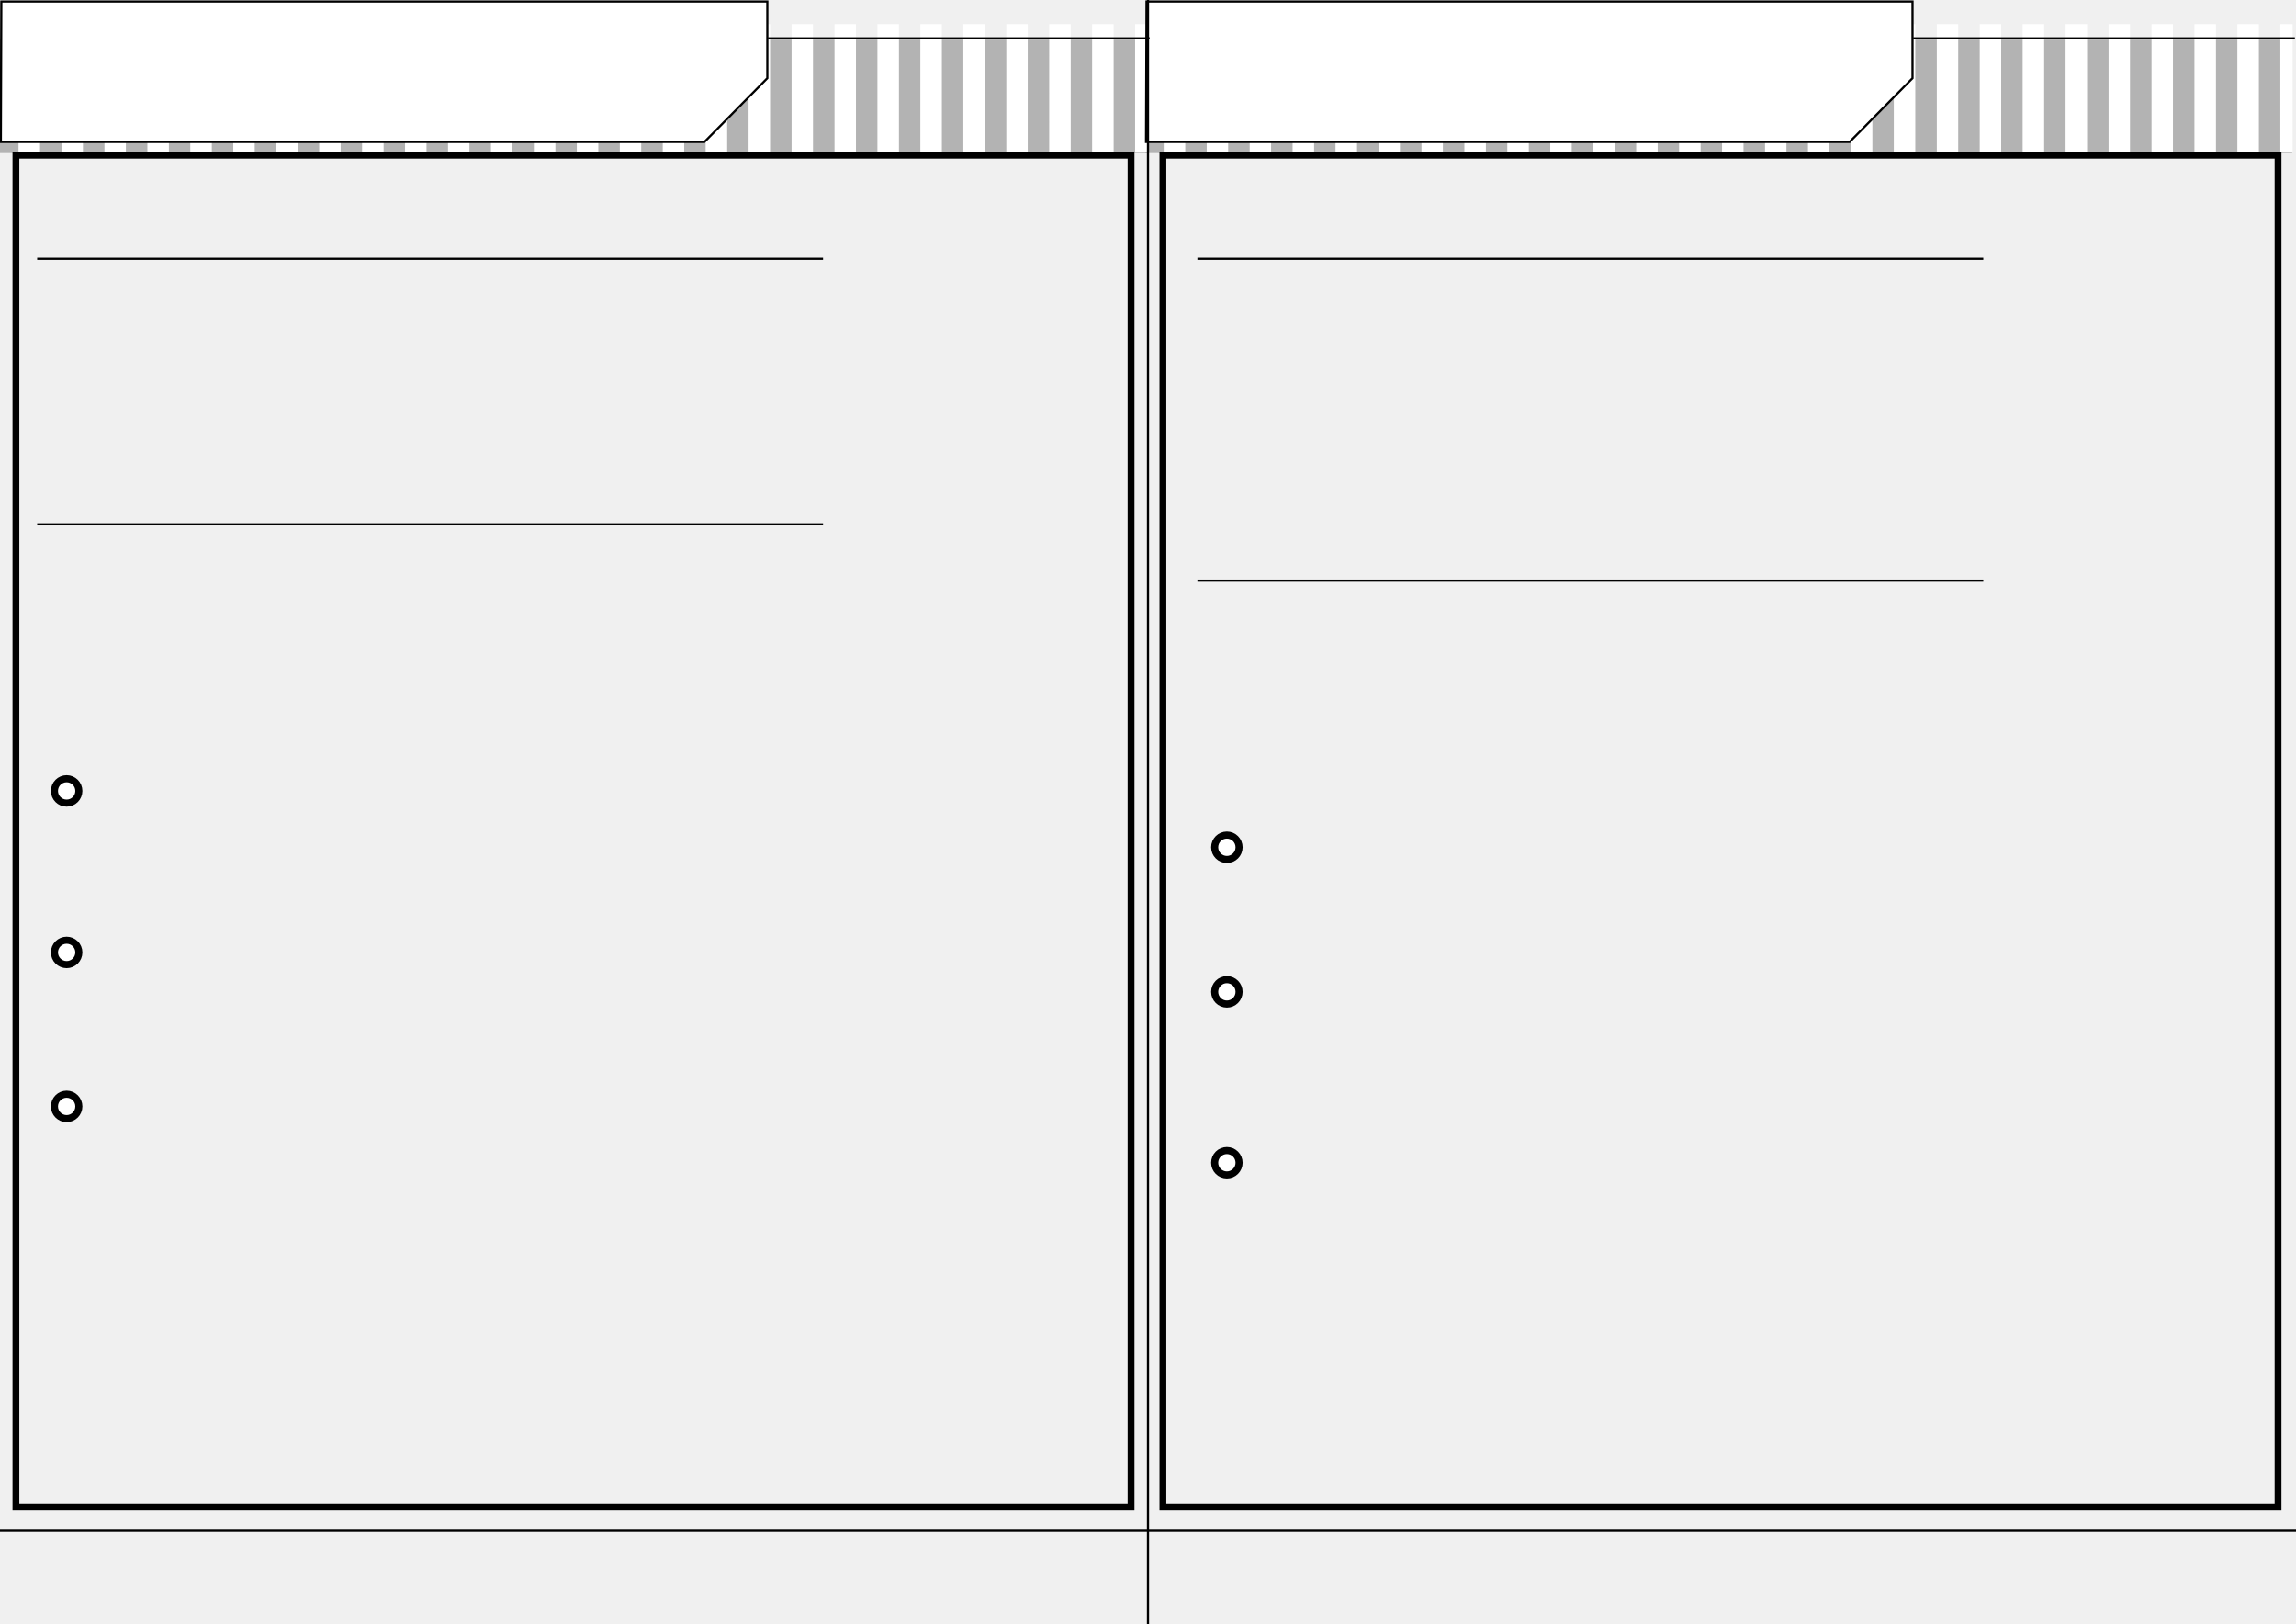
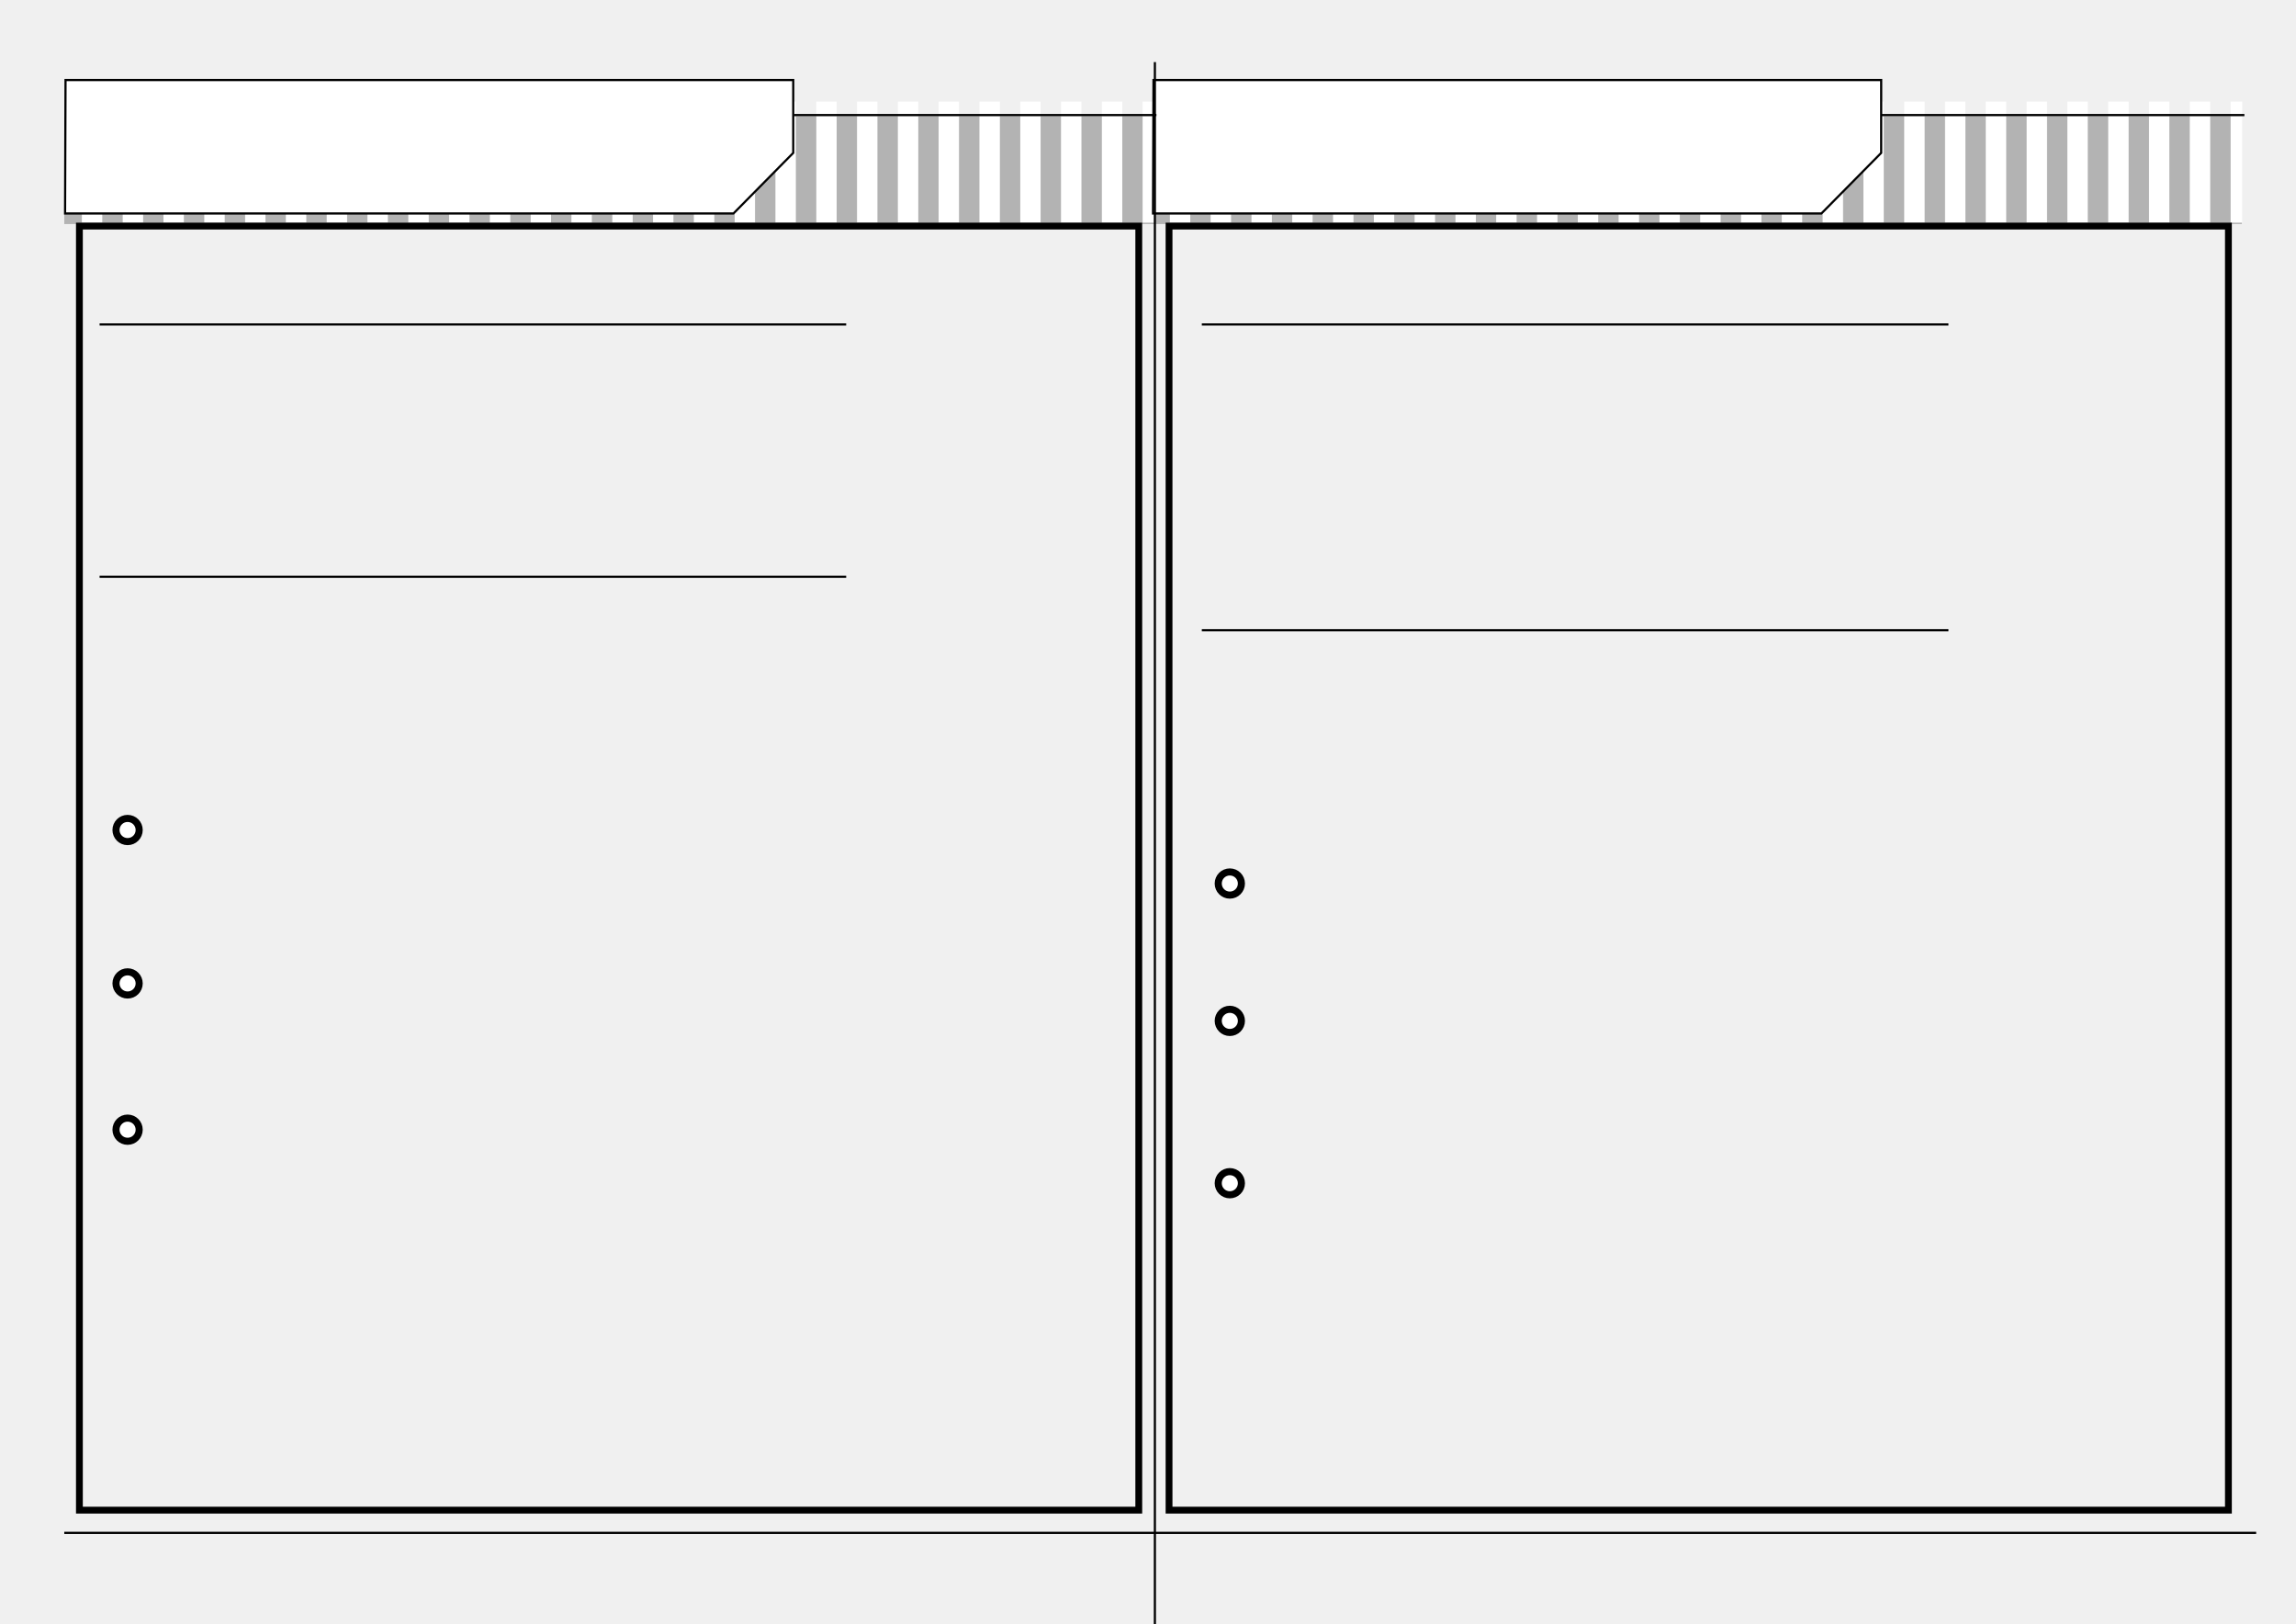
<svg xmlns="http://www.w3.org/2000/svg" xmlns:xlink="http://www.w3.org/1999/xlink" width="1052.362" height="744.094" id="svg2" version="1.1">
  <defs id="defs4">
    <pattern xlink:href="#pattern5319" id="pattern8453" patternTransform="matrix(9.84172,0,0,5.454139,533.4121,326.3414)" />
    <pattern xlink:href="#Strips1_1white" id="pattern5319" patternTransform="matrix(9.84172,0,0,5.454139,8.504501,326.3414)" />
    <pattern id="Strips1_1white" patternTransform="translate(0,0) scale(10,10)" height="1" width="2" patternUnits="userSpaceOnUse">
      <rect id="rect4577" height="2" width="1" y="-0.5" x="0" style="fill:white;stroke:none" />
    </pattern>
  </defs>
  <g id="layer1" transform="translate(0,-308.2677)">
-     <rect style="fill:#b3b3b3;fill-opacity:1;stroke:none" id="rect8437" width="525.717" height="52.018" x="524.908" y="326.406" />
-     <rect y="326.406" x="3.9936424e-007" height="52.018" width="525.717" id="rect5317" style="fill:#b3b3b3;fill-opacity:1;stroke:none" />
-     <rect y="319.338" x="525.028" height="58.409" width="525.779" id="rect8439" style="fill:url(#pattern8453);fill-opacity:1;stroke:none" />
-     <rect style="fill:url(#pattern5319);fill-opacity:1;stroke:none" id="rect3085" width="525.779" height="58.409" x="0.121" y="319.338" />
-     <path id="path8441" d="m 525.292,373.315 322.48,0 28.833,-29.209 0,-35.157 -351.093,0 z" style="fill:#ffffff;stroke:#000000;stroke-width:0.994px;stroke-linecap:butt;stroke-linejoin:miter;stroke-opacity:1" />
-     <path style="fill:none;stroke:#000000;stroke-width:1px;stroke-linecap:butt;stroke-linejoin:miter;stroke-opacity:1" d="m 526.181,300.295 0,776.406" id="path2985" />
-     <path style="fill:#ffffff;stroke:#000000;stroke-width:0.994px;stroke-linecap:butt;stroke-linejoin:miter;stroke-opacity:1" d="m 0.385,373.315 322.48,0 28.833,-29.209 0,-35.157 -351.093,0 z" id="path2995" />
-     <path style="fill:none;stroke:#000000;stroke-width:1px;stroke-linecap:butt;stroke-linejoin:miter;stroke-opacity:1" d="m 351.999,17.583 174.935,0" id="path3007" transform="translate(0,308.2677)" />
-     <path id="path8451" d="m 876.907,325.851 174.935,0" style="fill:none;stroke:#000000;stroke-width:1px;stroke-linecap:butt;stroke-linejoin:miter;stroke-opacity:1" />
    <flowRoot xml:space="preserve" id="flowRoot3051" style="fill:black;stroke:none;stroke-opacity:1;stroke-width:1px;stroke-linejoin:miter;stroke-linecap:butt;fill-opacity:1;font-family:Sans;font-style:normal;font-weight:normal;font-size:40px;line-height:125%;letter-spacing:0px;word-spacing:0px">
      <flowRegion id="flowRegion3053">
        <rect id="rect3055" width="298.15" height="126.561" x="-6.085" y="262.188" />
      </flowRegion>
      <flowPara id="flowPara3057" />
    </flowRoot>
    <flowRoot xml:space="preserve" id="flowRoot3064" style="fill:black;stroke:none;stroke-opacity:1;stroke-width:1px;stroke-linejoin:miter;stroke-linecap:butt;fill-opacity:1;font-family:Sans;font-style:normal;font-weight:normal;font-size:40px;line-height:125%;letter-spacing:0px;word-spacing:0px">
      <flowRegion id="flowRegion3066">
        <rect id="rect3068" width="144.815" height="58.413" x="152.117" y="404.569" />
      </flowRegion>
      <flowPara id="flowPara3070" />
    </flowRoot>
-     <path style="fill:none;stroke:#000000;stroke-width:1px;stroke-linecap:butt;stroke-linejoin:miter;stroke-opacity:1" d="m 0,701.502 1057.518,0" id="path3079" transform="translate(0,308.2677)" />
-     <rect style="fill:none;stroke:#000000;stroke-width:3.125;stroke-linecap:butt;stroke-linejoin:miter;stroke-miterlimit:4;stroke-opacity:1;stroke-dasharray:none;stroke-dashoffset:0" id="rect3081" width="511.113" height="619.421" x="7.302" y="71.128" transform="translate(0,308.2677)" />
-     <rect y="379.396" x="533.018" height="619.421" width="511.113" id="rect3083" style="fill:none;stroke:#000000;stroke-width:3.125;stroke-linecap:butt;stroke-linejoin:miter;stroke-miterlimit:4;stroke-opacity:1;stroke-dasharray:none;stroke-dashoffset:0" />
    <flowRoot transform="matrix(0.7942597,0,0,0.7942597,73.2609,559.487)" style="font-size:40px;font-style:normal;font-variant:normal;font-weight:normal;font-stretch:normal;line-height:125%;letter-spacing:0px;word-spacing:0px;fill:#000000;fill-opacity:1;stroke:none;font-family:Hanzel Extended;-inkscape-font-specification:Hanzel Extended" id="flowRoot8455" xml:space="preserve">
      <flowRegion id="flowRegion8457">
        <rect style="font-style:normal;font-variant:normal;font-weight:normal;font-stretch:normal;font-family:Hanzel Extended;-inkscape-font-specification:Hanzel Extended" y="106.42" x="606.034" height="94.896" width="485.649" id="rect8459" />
      </flowRegion>
      <flowPara id="flowPara8461" style="font-size:17.626px" />
    </flowRoot>
-     <flowRoot xml:space="preserve" id="flowRoot8518" style="font-size:20px;font-style:normal;font-variant:normal;font-weight:normal;font-stretch:normal;line-height:125%;letter-spacing:0px;word-spacing:0px;fill:#000000;fill-opacity:1;stroke:none;font-family:Hanzel Extended;-inkscape-font-specification:Hanzel Extended" transform="matrix(1.16507,0,0,1.16507,-31.17734,299.3882)">
-       <flowRegion id="flowRegion8520">
-         <rect id="rect8522" width="329.79" height="103.44" x="35.291" y="34.62" style="font-size:20px;font-style:normal;font-variant:normal;font-weight:normal;font-stretch:normal;font-family:Hanzel Extended;-inkscape-font-specification:Hanzel Extended" />
-       </flowRegion>
-       <flowPara id="flowPara8524">0xF0AB3400</flowPara>
-     </flowRoot>
-     <flowRoot xml:space="preserve" id="flowRoot8526" style="font-size:20px;font-style:normal;font-variant:normal;font-weight:normal;font-stretch:normal;line-height:125%;letter-spacing:0px;word-spacing:0px;fill:#000000;fill-opacity:1;stroke:none;font-family:Hanzel Extended;-inkscape-font-specification:Hanzel Extended" transform="matrix(1.337087,0,0,1.337087,-38.2496,265.8154)">
-       <flowRegion id="flowRegion8528">
-         <rect id="rect8530" width="329.79" height="103.44" x="35.291" y="34.62" style="font-size:20px;font-style:normal;font-variant:normal;font-weight:normal;font-stretch:normal;font-family:Hanzel Extended;-inkscape-font-specification:Hanzel Extended" />
-       </flowRegion>
-       <flowPara id="flowPara8532">ERROR CODE</flowPara>
-     </flowRoot>
-     <flowRoot transform="matrix(1.16507,0,0,1.16507,495.4512,299.3882)" style="font-size:20px;font-style:normal;font-variant:normal;font-weight:normal;font-stretch:normal;line-height:125%;letter-spacing:0px;word-spacing:0px;fill:#000000;fill-opacity:1;stroke:none;font-family:Hanzel Extended;-inkscape-font-specification:Hanzel Extended" id="flowRoot8534" xml:space="preserve">
-       <flowRegion id="flowRegion8536">
-         <rect style="font-size:20px;font-style:normal;font-variant:normal;font-weight:normal;font-stretch:normal;font-family:Hanzel Extended;-inkscape-font-specification:Hanzel Extended" y="34.62" x="35.291" height="103.44" width="329.79" id="rect8538" />
-       </flowRegion>
-       <flowPara id="flowPara8540">0x23c5c7e4</flowPara>
-     </flowRoot>
-     <flowRoot transform="matrix(1.337087,0,0,1.337087,488.379,265.8154)" style="font-size:20px;font-style:normal;font-variant:normal;font-weight:normal;font-stretch:normal;line-height:125%;letter-spacing:0px;word-spacing:0px;fill:#000000;fill-opacity:1;stroke:none;font-family:Hanzel Extended;-inkscape-font-specification:Hanzel Extended" id="flowRoot8542" xml:space="preserve">
-       <flowRegion id="flowRegion8544">
-         <rect style="font-size:20px;font-style:normal;font-variant:normal;font-weight:normal;font-stretch:normal;font-family:Hanzel Extended;-inkscape-font-specification:Hanzel Extended" y="34.62" x="35.291" height="103.44" width="329.79" id="rect8546" />
-       </flowRegion>
-       <flowPara id="flowPara8548">ERROR CODE</flowPara>
-     </flowRoot>
-     <g id="g8728" transform="translate(-603.6006,-57.19602)">
-       <rect style="fill:#ffffff;fill-opacity:1;stroke:#000000;stroke-width:3.042;stroke-linecap:butt;stroke-linejoin:miter;stroke-miterlimit:4;stroke-opacity:1;stroke-dasharray:none;stroke-dashoffset:0" id="rect8719" width="285.946" height="131.637" x="-633.789" y="1041.691" transform="matrix(1,0,0.6897197,0.7240765,0,0)" />
-       <rect transform="matrix(0.6757479,0.7371328,0,1,0,0)" y="175.199" x="550.167" height="222.699" width="61.23" id="rect8721" style="fill:#ffffff;fill-opacity:1;stroke:#000000;stroke-width:3.951;stroke-linecap:butt;stroke-linejoin:miter;stroke-miterlimit:4;stroke-opacity:1;stroke-dasharray:none;stroke-dashoffset:0" />
-       <rect style="fill:#ffffff;fill-opacity:1;stroke:#000000;stroke-width:2.981;stroke-linecap:butt;stroke-linejoin:miter;stroke-miterlimit:4;stroke-opacity:1;stroke-dasharray:none;stroke-dashoffset:0" id="rect8723" width="46.202" height="168.04" x="557.681" y="219.765" transform="matrix(0.6757479,0.7371328,0,1,0,0)" />
-       <rect y="663.444" x="413.651" height="186.405" width="48.892" id="rect8725" style="fill:#ffffff;fill-opacity:1;stroke:#000000;stroke-width:3.034;stroke-linecap:butt;stroke-linejoin:miter;stroke-miterlimit:4;stroke-opacity:1;stroke-dasharray:none;stroke-dashoffset:0" />
-       <path id="rect8717" d="m -457.591,786.228 285.946,0 0,131.637" style="fill:#ffffff;fill-opacity:1;stroke:#000000;stroke-width:3.042;stroke-linecap:butt;stroke-linejoin:miter;stroke-miterlimit:4;stroke-opacity:1;stroke-dashoffset:0" transform="matrix(1,0,0.6897197,0.7240765,0,0)" />
-     </g>
-     <flowRoot xml:space="preserve" id="flowRoot8735" style="font-size:40px;font-style:normal;font-variant:normal;font-weight:normal;font-stretch:normal;line-height:125%;letter-spacing:0px;word-spacing:0px;fill:#000000;fill-opacity:1;stroke:none;font-family:Hanzel Extended;-inkscape-font-specification:Hanzel Extended" transform="matrix(0.7921709,0,0,0.7921709,-7.133571,299.0883)">
-       <flowRegion id="flowRegion8737">
-         <rect id="rect8739" width="424.711" height="64.498" x="31.64" y="108.854" style="font-style:normal;font-variant:normal;font-weight:normal;font-stretch:normal;font-family:Hanzel Extended;-inkscape-font-specification:Hanzel Extended" />
-       </flowRegion>
-       <flowPara id="flowPara8741">DESCRIPTION</flowPara>
-     </flowRoot>
-     <path style="fill:none;stroke:#000000;stroke-width:1px;stroke-linecap:butt;stroke-linejoin:miter;stroke-opacity:1" d="m 17.037,118.589 360.213,0" id="path8743" transform="translate(0,308.2677)" />
    <flowRoot xml:space="preserve" id="flowRoot8745" style="fill:black;stroke:none;stroke-opacity:1;stroke-width:1px;stroke-linejoin:miter;stroke-linecap:butt;fill-opacity:1;font-family:Hanzel Extended;font-style:normal;font-weight:normal;font-size:18px;line-height:125%;letter-spacing:0px;word-spacing:0px;-inkscape-font-specification:Hanzel Extended;font-stretch:normal;font-variant:normal">
      <flowRegion id="flowRegion8747">
        <rect id="rect8749" width="480.69" height="222.699" x="32.857" y="147.795" style="-inkscape-font-specification:Hanzel Extended;font-family:Hanzel Extended;font-weight:normal;font-style:normal;font-stretch:normal;font-variant:normal;font-size:18px" />
      </flowRegion>
      <flowPara id="flowPara8751" />
-     </flowRoot>
-     <flowRoot xml:space="preserve" id="flowRoot8753" style="font-size:18px;font-style:normal;font-variant:normal;font-weight:normal;font-stretch:normal;line-height:125%;letter-spacing:0px;word-spacing:0px;fill:#000000;fill-opacity:1;stroke:none;font-family:Hanzel Extended;-inkscape-font-specification:Hanzel Extended" transform="translate(-17.03711,277.8443)">
-       <flowRegion id="flowRegion8755">
-         <rect id="rect8757" width="455.134" height="160.636" x="36.508" y="157.531" style="font-size:18px;font-style:normal;font-variant:normal;font-weight:normal;font-stretch:normal;font-family:Hanzel Extended;-inkscape-font-specification:Hanzel Extended" />
-       </flowRegion>
-       <flowPara id="flowPara8761">An unhandled exception in the drive management module causes the flight computer to stall</flowPara>
-     </flowRoot>
-     <flowRoot transform="matrix(0.7921709,0,0,0.7921709,-7.133571,420.782)" style="font-size:40px;font-style:normal;font-variant:normal;font-weight:normal;font-stretch:normal;line-height:125%;letter-spacing:0px;word-spacing:0px;fill:#000000;fill-opacity:1;stroke:none;font-family:Hanzel Extended;-inkscape-font-specification:Hanzel Extended" id="flowRoot8765" xml:space="preserve">
-       <flowRegion id="flowRegion8767">
-         <rect style="font-style:normal;font-variant:normal;font-weight:normal;font-stretch:normal;font-family:Hanzel Extended;-inkscape-font-specification:Hanzel Extended" y="108.854" x="31.64" height="64.498" width="424.711" id="rect8769" />
-       </flowRegion>
-       <flowPara id="flowPara8771">SOLUTION</flowPara>
-     </flowRoot>
-     <path id="path8773" d="m 17.037,548.55 360.213,0" style="fill:none;stroke:#000000;stroke-width:1px;stroke-linecap:butt;stroke-linejoin:miter;stroke-opacity:1" />
-     <flowRoot transform="translate(-17.03711,399.538)" style="font-size:18px;font-style:normal;font-variant:normal;font-weight:normal;font-stretch:normal;line-height:125%;letter-spacing:0px;word-spacing:0px;fill:#000000;fill-opacity:1;stroke:none;font-family:Hanzel Extended;-inkscape-font-specification:Hanzel Extended" id="flowRoot8775" xml:space="preserve">
-       <flowRegion id="flowRegion8777">
-         <rect style="font-size:18px;font-style:normal;font-variant:normal;font-weight:normal;font-stretch:normal;font-family:Hanzel Extended;-inkscape-font-specification:Hanzel Extended" y="157.531" x="36.508" height="160.636" width="455.134" id="rect8779" />
-       </flowRegion>
-       <flowPara id="flowPara8781">Drive management operations should be routed through an alternate path. </flowPara>
-     </flowRoot>
-     <flowRoot xml:space="preserve" id="flowRoot8783" style="font-size:18px;font-style:normal;font-variant:normal;font-weight:normal;font-stretch:normal;line-height:125%;letter-spacing:0px;word-spacing:0px;fill:#000000;fill-opacity:1;stroke:none;font-family:Hanzel Extended;-inkscape-font-specification:Hanzel Extended" transform="translate(13.3863,481.0727)">
-       <flowRegion id="flowRegion8785">
-         <rect id="rect8787" width="455.134" height="160.636" x="36.508" y="157.531" style="font-size:18px;font-style:normal;font-variant:normal;font-weight:normal;font-stretch:normal;font-family:Hanzel Extended;-inkscape-font-specification:Hanzel Extended" />
-       </flowRegion>
-       <flowPara id="flowPara8789">Open the CONTROL/NAV BYPASS panel, connect port DF/F to BACKUP DATA BUS socket 14 </flowPara>
    </flowRoot>
    <flowRoot xml:space="preserve" id="flowRoot8791" style="fill:black;stroke:none;stroke-opacity:1;stroke-width:1px;stroke-linejoin:miter;stroke-linecap:butt;fill-opacity:1;font-family:Sans;font-style:normal;font-weight:normal;font-size:40px;line-height:125%;letter-spacing:0px;word-spacing:0px">
      <flowRegion id="flowRegion8793">
        <rect id="rect8795" width="205.662" height="59.63" x="34.074" y="371.712" />
      </flowRegion>
      <flowPara id="flowPara8797" />
    </flowRoot>
-     <path style="fill:#ffffff;fill-opacity:1;stroke:#000000;stroke-width:3.248;stroke-linecap:butt;stroke-linejoin:miter;stroke-miterlimit:4;stroke-opacity:1;stroke-dasharray:none;stroke-dashoffset:0" id="path8799" d="m 23.234,350.414 a 5.593,5.593 0 1 1 -11.187,0 5.593,5.593 0 1 1 11.187,0 z" transform="translate(12.90756,320.3148)" />
-     <flowRoot transform="translate(13.3863,555.0761)" style="font-size:18px;font-style:normal;font-variant:normal;font-weight:normal;font-stretch:normal;line-height:125%;letter-spacing:0px;word-spacing:0px;fill:#000000;fill-opacity:1;stroke:none;font-family:Hanzel Extended;-inkscape-font-specification:Hanzel Extended" id="flowRoot8801" xml:space="preserve">
-       <flowRegion id="flowRegion8803">
-         <rect style="font-size:18px;font-style:normal;font-variant:normal;font-weight:normal;font-stretch:normal;font-family:Hanzel Extended;-inkscape-font-specification:Hanzel Extended" y="157.531" x="36.508" height="160.636" width="455.134" id="rect8805" />
-       </flowRegion>
-       <flowPara id="flowPara8807">Connect AUX POWER socket A to CONTROL/NAV BYPASS socket PDER </flowPara>
-     </flowRoot>
-     <path transform="translate(12.90756,394.3181)" d="m 23.234,350.414 a 5.593,5.593 0 1 1 -11.187,0 5.593,5.593 0 1 1 11.187,0 z" id="path8809" style="fill:#ffffff;fill-opacity:1;stroke:#000000;stroke-width:3.248;stroke-linecap:butt;stroke-linejoin:miter;stroke-miterlimit:4;stroke-opacity:1;stroke-dasharray:none;stroke-dashoffset:0" />
-     <flowRoot xml:space="preserve" id="flowRoot8811" style="font-size:18px;font-style:normal;font-variant:normal;font-weight:normal;font-stretch:normal;line-height:125%;letter-spacing:0px;word-spacing:0px;fill:#000000;fill-opacity:1;stroke:none;font-family:Hanzel Extended;-inkscape-font-specification:Hanzel Extended" transform="translate(13.3863,625.6374)">
-       <flowRegion id="flowRegion8813">
-         <rect id="rect8815" width="455.134" height="160.636" x="36.508" y="157.531" style="font-size:18px;font-style:normal;font-variant:normal;font-weight:normal;font-stretch:normal;font-family:Hanzel Extended;-inkscape-font-specification:Hanzel Extended" />
-       </flowRegion>
-       <flowPara id="flowPara8817">EPS NODE A *must* be connected to DATA CONDUIT socket A</flowPara>
-     </flowRoot>
-     <path style="fill:#ffffff;fill-opacity:1;stroke:#000000;stroke-width:3.248;stroke-linecap:butt;stroke-linejoin:miter;stroke-miterlimit:4;stroke-opacity:1;stroke-dasharray:none;stroke-dashoffset:0" id="path8819" d="m 23.234,350.414 a 5.593,5.593 0 1 1 -11.187,0 5.593,5.593 0 1 1 11.187,0 z" transform="translate(12.90756,464.8795)" />
-     <flowRoot transform="matrix(0.7921709,0,0,0.7921709,524.658,299.0883)" style="font-size:40px;font-style:normal;font-variant:normal;font-weight:normal;font-stretch:normal;line-height:125%;letter-spacing:0px;word-spacing:0px;fill:#000000;fill-opacity:1;stroke:none;font-family:Hanzel Extended;-inkscape-font-specification:Hanzel Extended" id="flowRoot8821" xml:space="preserve">
-       <flowRegion id="flowRegion8823">
-         <rect style="font-style:normal;font-variant:normal;font-weight:normal;font-stretch:normal;font-family:Hanzel Extended;-inkscape-font-specification:Hanzel Extended" y="108.854" x="31.64" height="64.498" width="424.711" id="rect8825" />
-       </flowRegion>
-       <flowPara id="flowPara8827">DESCRIPTION</flowPara>
-     </flowRoot>
-     <path id="path8829" d="m 548.829,426.857 360.213,0" style="fill:none;stroke:#000000;stroke-width:1px;stroke-linecap:butt;stroke-linejoin:miter;stroke-opacity:1" />
-     <flowRoot transform="translate(514.7545,277.8443)" style="font-size:18px;font-style:normal;font-variant:normal;font-weight:normal;font-stretch:normal;line-height:125%;letter-spacing:0px;word-spacing:0px;fill:#000000;fill-opacity:1;stroke:none;font-family:Hanzel Extended;-inkscape-font-specification:Hanzel Extended" id="flowRoot8831" xml:space="preserve">
-       <flowRegion id="flowRegion8833">
-         <rect style="font-size:18px;font-style:normal;font-variant:normal;font-weight:normal;font-stretch:normal;font-family:Hanzel Extended;-inkscape-font-specification:Hanzel Extended" y="157.531" x="36.508" height="160.636" width="455.134" id="rect8835" />
-       </flowRegion>
-       <flowPara id="flowPara8837">An unchecked array boundary in BLKK.SYS may cause buffer a overflow resulting in execution of unsigned code</flowPara>
-     </flowRoot>
-     <flowRoot xml:space="preserve" id="flowRoot8839" style="font-size:40px;font-style:normal;font-variant:normal;font-weight:normal;font-stretch:normal;line-height:125%;letter-spacing:0px;word-spacing:0px;fill:#000000;fill-opacity:1;stroke:none;font-family:Hanzel Extended;-inkscape-font-specification:Hanzel Extended" transform="matrix(0.7921709,0,0,0.7921709,524.658,446.5971)">
-       <flowRegion id="flowRegion8841">
-         <rect id="rect8843" width="424.711" height="64.498" x="31.64" y="108.854" style="font-style:normal;font-variant:normal;font-weight:normal;font-stretch:normal;font-family:Hanzel Extended;-inkscape-font-specification:Hanzel Extended" />
-       </flowRegion>
-       <flowPara id="flowPara8845">SOLUTION</flowPara>
-     </flowRoot>
-     <path style="fill:none;stroke:#000000;stroke-width:1px;stroke-linecap:butt;stroke-linejoin:miter;stroke-opacity:1" d="m 548.829,574.366 360.213,0" id="path8847" />
-     <flowRoot xml:space="preserve" id="flowRoot8849" style="font-size:18px;font-style:normal;font-variant:normal;font-weight:normal;font-stretch:normal;line-height:125%;letter-spacing:0px;word-spacing:0px;fill:#000000;fill-opacity:1;stroke:none;font-family:Hanzel Extended;-inkscape-font-specification:Hanzel Extended" transform="translate(514.7545,425.3531)">
-       <flowRegion id="flowRegion8851">
-         <rect id="rect8853" width="455.134" height="160.636" x="36.508" y="157.531" style="font-size:18px;font-style:normal;font-variant:normal;font-weight:normal;font-stretch:normal;font-family:Hanzel Extended;-inkscape-font-specification:Hanzel Extended" />
-       </flowRegion>
-       <flowPara id="flowPara8855">Flight computer operation should be repatched to avoid memory modules affected </flowPara>
-     </flowRoot>
-     <flowRoot transform="translate(545.1779,514.6324)" style="font-size:18px;font-style:normal;font-variant:normal;font-weight:normal;font-stretch:normal;line-height:125%;letter-spacing:0px;word-spacing:0px;fill:#000000;fill-opacity:1;stroke:none;font-family:Hanzel Extended;-inkscape-font-specification:Hanzel Extended" id="flowRoot8857" xml:space="preserve">
-       <flowRegion id="flowRegion8859">
-         <rect style="font-size:18px;font-style:normal;font-variant:normal;font-weight:normal;font-stretch:normal;font-family:Hanzel Extended;-inkscape-font-specification:Hanzel Extended" y="157.531" x="36.508" height="160.636" width="455.134" id="rect8861" />
-       </flowRegion>
-       <flowPara id="flowPara8863">Connect BACKUP DATA BUS port 15 to EPS NODE A </flowPara>
-     </flowRoot>
-     <path transform="translate(544.6992,346.1299)" d="m 23.234,350.414 a 5.593,5.593 0 1 1 -11.187,0 5.593,5.593 0 1 1 11.187,0 z" id="path8865" style="fill:#ffffff;fill-opacity:1;stroke:#000000;stroke-width:3.248;stroke-linecap:butt;stroke-linejoin:miter;stroke-miterlimit:4;stroke-opacity:1;stroke-dasharray:none;stroke-dashoffset:0" />
-     <flowRoot xml:space="preserve" id="flowRoot8867" style="font-size:18px;font-style:normal;font-variant:normal;font-weight:normal;font-stretch:normal;line-height:125%;letter-spacing:0px;word-spacing:0px;fill:#000000;fill-opacity:1;stroke:none;font-family:Hanzel Extended;-inkscape-font-specification:Hanzel Extended" transform="translate(545.1779,573.1467)">
-       <flowRegion id="flowRegion8869">
-         <rect id="rect8871" width="455.134" height="160.636" x="36.508" y="157.531" style="font-size:18px;font-style:normal;font-variant:normal;font-weight:normal;font-stretch:normal;font-family:Hanzel Extended;-inkscape-font-specification:Hanzel Extended" />
-       </flowRegion>
-       <flowPara id="flowPara8873">AUX POWER socket A should be connected to DATA CONDUIT port P45 </flowPara>
-     </flowRoot>
-     <path style="fill:#ffffff;fill-opacity:1;stroke:#000000;stroke-width:3.248;stroke-linecap:butt;stroke-linejoin:miter;stroke-miterlimit:4;stroke-opacity:1;stroke-dasharray:none;stroke-dashoffset:0" id="path8875" d="m 23.234,350.414 a 5.593,5.593 0 1 1 -11.187,0 5.593,5.593 0 1 1 11.187,0 z" transform="translate(544.6992,412.3887)" />
-     <flowRoot transform="translate(545.1779,651.4525)" style="font-size:18px;font-style:normal;font-variant:normal;font-weight:normal;font-stretch:normal;line-height:125%;letter-spacing:0px;word-spacing:0px;fill:#000000;fill-opacity:1;stroke:none;font-family:Hanzel Extended;-inkscape-font-specification:Hanzel Extended" id="flowRoot8877" xml:space="preserve">
-       <flowRegion id="flowRegion8879">
-         <rect style="font-size:18px;font-style:normal;font-variant:normal;font-weight:normal;font-stretch:normal;font-family:Hanzel Extended;-inkscape-font-specification:Hanzel Extended" y="157.531" x="36.508" height="160.636" width="455.134" id="rect8881" />
-       </flowRegion>
-       <flowPara id="flowPara8883">AUX POWER socket B should be connected to DATA CONDUIT M32</flowPara>
-     </flowRoot>
-     <path transform="translate(544.6992,490.6946)" d="m 23.234,350.414 a 5.593,5.593 0 1 1 -11.187,0 5.593,5.593 0 1 1 11.187,0 z" id="path8885" style="fill:#ffffff;fill-opacity:1;stroke:#000000;stroke-width:3.248;stroke-linecap:butt;stroke-linejoin:miter;stroke-miterlimit:4;stroke-opacity:1;stroke-dasharray:none;stroke-dashoffset:0" />
+     <g id="g4735" transform="matrix(0.95,0,0,0.95,29.46068,51.44465)">
+       <rect y="326.406" x="524.908" height="52.018" width="525.717" id="rect8437" style="fill:#b3b3b3;fill-opacity:1;stroke:none" />
+       <rect style="fill:#b3b3b3;fill-opacity:1;stroke:none" id="rect5317" width="525.717" height="52.018" x="3.9936424e-007" y="326.406" />
+       <rect style="fill:url(#pattern8453);fill-opacity:1;stroke:none" id="rect8439" width="525.779" height="58.409" x="525.028" y="319.338" />
+       <rect y="319.338" x="0.121" height="58.409" width="525.779" id="rect3085" style="fill:url(#pattern5319);fill-opacity:1;stroke:none" />
+       <path style="fill:#ffffff;stroke:#000000;stroke-width:1.046px;stroke-linecap:butt;stroke-linejoin:miter;stroke-opacity:1" d="m 525.292,373.315 322.48,0 28.833,-29.209 0,-35.157 -351.093,0 z" id="path8441" />
+       <path id="path2985" d="m 526.181,300.295 0,776.406" style="fill:none;stroke:#000000;stroke-width:1.053px;stroke-linecap:butt;stroke-linejoin:miter;stroke-opacity:1" />
+       <path id="path2995" d="m 0.385,373.315 322.48,0 28.833,-29.209 0,-35.157 -351.093,0 z" style="fill:#ffffff;stroke:#000000;stroke-width:1.046px;stroke-linecap:butt;stroke-linejoin:miter;stroke-opacity:1" />
+       <path transform="translate(0,308.2677)" id="path3007" d="m 351.999,17.583 174.935,0" style="fill:none;stroke:#000000;stroke-width:1.053px;stroke-linecap:butt;stroke-linejoin:miter;stroke-opacity:1" />
+       <path style="fill:none;stroke:#000000;stroke-width:1.053px;stroke-linecap:butt;stroke-linejoin:miter;stroke-opacity:1" d="m 876.907,325.851 174.935,0" id="path8451" />
+       <path transform="translate(0,308.2677)" id="path3079" d="m 0,701.502 1057.518,0" style="fill:none;stroke:#000000;stroke-width:1.053px;stroke-linecap:butt;stroke-linejoin:miter;stroke-opacity:1" />
+       <rect transform="translate(0,308.2677)" y="71.128" x="7.302" height="619.421" width="511.113" id="rect3081" style="fill:none;stroke:#000000;stroke-width:3.29;stroke-linecap:butt;stroke-linejoin:miter;stroke-miterlimit:4;stroke-opacity:1;stroke-dasharray:none;stroke-dashoffset:0" />
+       <rect style="fill:none;stroke:#000000;stroke-width:3.29;stroke-linecap:butt;stroke-linejoin:miter;stroke-miterlimit:4;stroke-opacity:1;stroke-dasharray:none;stroke-dashoffset:0" id="rect3083" width="511.113" height="619.421" x="533.018" y="379.396" />
+       <flowRoot transform="matrix(1.16507,0,0,1.16507,-31.17734,299.3882)" style="font-size:20px;font-style:normal;font-variant:normal;font-weight:normal;font-stretch:normal;line-height:125%;letter-spacing:0px;word-spacing:0px;fill:#000000;fill-opacity:1;stroke:none;font-family:Hanzel Extended;-inkscape-font-specification:Hanzel Extended" id="flowRoot8518" xml:space="preserve">
+         <flowRegion id="flowRegion8520">
+           <rect style="font-size:20px;font-style:normal;font-variant:normal;font-weight:normal;font-stretch:normal;font-family:Hanzel Extended;-inkscape-font-specification:Hanzel Extended" y="34.62" x="35.291" height="103.44" width="329.79" id="rect8522" />
+         </flowRegion>
+         <flowPara id="flowPara8524">0xF0AB3400</flowPara>
+       </flowRoot>
+       <flowRoot transform="matrix(1.337087,0,0,1.337087,-38.2496,265.8154)" style="font-size:20px;font-style:normal;font-variant:normal;font-weight:normal;font-stretch:normal;line-height:125%;letter-spacing:0px;word-spacing:0px;fill:#000000;fill-opacity:1;stroke:none;font-family:Hanzel Extended;-inkscape-font-specification:Hanzel Extended" id="flowRoot8526" xml:space="preserve">
+         <flowRegion id="flowRegion8528">
+           <rect style="font-size:20px;font-style:normal;font-variant:normal;font-weight:normal;font-stretch:normal;font-family:Hanzel Extended;-inkscape-font-specification:Hanzel Extended" y="34.62" x="35.291" height="103.44" width="329.79" id="rect8530" />
+         </flowRegion>
+         <flowPara id="flowPara8532">ERROR CODE</flowPara>
+       </flowRoot>
+       <flowRoot xml:space="preserve" id="flowRoot8534" style="font-size:20px;font-style:normal;font-variant:normal;font-weight:normal;font-stretch:normal;line-height:125%;letter-spacing:0px;word-spacing:0px;fill:#000000;fill-opacity:1;stroke:none;font-family:Hanzel Extended;-inkscape-font-specification:Hanzel Extended" transform="matrix(1.16507,0,0,1.16507,495.4512,299.3882)">
+         <flowRegion id="flowRegion8536">
+           <rect id="rect8538" width="329.79" height="103.44" x="35.291" y="34.62" style="font-size:20px;font-style:normal;font-variant:normal;font-weight:normal;font-stretch:normal;font-family:Hanzel Extended;-inkscape-font-specification:Hanzel Extended" />
+         </flowRegion>
+         <flowPara id="flowPara8540">0x23c5c7e4</flowPara>
+       </flowRoot>
+       <flowRoot xml:space="preserve" id="flowRoot8542" style="font-size:20px;font-style:normal;font-variant:normal;font-weight:normal;font-stretch:normal;line-height:125%;letter-spacing:0px;word-spacing:0px;fill:#000000;fill-opacity:1;stroke:none;font-family:Hanzel Extended;-inkscape-font-specification:Hanzel Extended" transform="matrix(1.337087,0,0,1.337087,488.379,265.8154)">
+         <flowRegion id="flowRegion8544">
+           <rect id="rect8546" width="329.79" height="103.44" x="35.291" y="34.62" style="font-size:20px;font-style:normal;font-variant:normal;font-weight:normal;font-stretch:normal;font-family:Hanzel Extended;-inkscape-font-specification:Hanzel Extended" />
+         </flowRegion>
+         <flowPara id="flowPara8548">ERROR CODE</flowPara>
+       </flowRoot>
+       <flowRoot transform="matrix(0.7921709,0,0,0.7921709,-7.133571,299.0883)" style="font-size:40px;font-style:normal;font-variant:normal;font-weight:normal;font-stretch:normal;line-height:125%;letter-spacing:0px;word-spacing:0px;fill:#000000;fill-opacity:1;stroke:none;font-family:Hanzel Extended;-inkscape-font-specification:Hanzel Extended" id="flowRoot8735" xml:space="preserve">
+         <flowRegion id="flowRegion8737">
+           <rect style="font-style:normal;font-variant:normal;font-weight:normal;font-stretch:normal;font-family:Hanzel Extended;-inkscape-font-specification:Hanzel Extended" y="108.854" x="31.64" height="64.498" width="424.711" id="rect8739" />
+         </flowRegion>
+         <flowPara id="flowPara8741">DESCRIPTION</flowPara>
+       </flowRoot>
+       <path transform="translate(0,308.2677)" id="path8743" d="m 17.037,118.589 360.213,0" style="fill:none;stroke:#000000;stroke-width:1.053px;stroke-linecap:butt;stroke-linejoin:miter;stroke-opacity:1" />
+       <flowRoot transform="translate(-17.03711,277.8443)" style="font-size:18px;font-style:normal;font-variant:normal;font-weight:normal;font-stretch:normal;line-height:125%;letter-spacing:0px;word-spacing:0px;fill:#000000;fill-opacity:1;stroke:none;font-family:Hanzel Extended;-inkscape-font-specification:Hanzel Extended" id="flowRoot8753" xml:space="preserve">
+         <flowRegion id="flowRegion8755">
+           <rect style="font-size:18px;font-style:normal;font-variant:normal;font-weight:normal;font-stretch:normal;font-family:Hanzel Extended;-inkscape-font-specification:Hanzel Extended" y="157.531" x="36.508" height="160.636" width="455.134" id="rect8757" />
+         </flowRegion>
+         <flowPara id="flowPara8761">An unhandled exception in the drive management module causes the flight computer to stall</flowPara>
+       </flowRoot>
+       <flowRoot xml:space="preserve" id="flowRoot8765" style="font-size:40px;font-style:normal;font-variant:normal;font-weight:normal;font-stretch:normal;line-height:125%;letter-spacing:0px;word-spacing:0px;fill:#000000;fill-opacity:1;stroke:none;font-family:Hanzel Extended;-inkscape-font-specification:Hanzel Extended" transform="matrix(0.7921709,0,0,0.7921709,-7.133571,420.782)">
+         <flowRegion id="flowRegion8767">
+           <rect id="rect8769" width="424.711" height="64.498" x="31.64" y="108.854" style="font-style:normal;font-variant:normal;font-weight:normal;font-stretch:normal;font-family:Hanzel Extended;-inkscape-font-specification:Hanzel Extended" />
+         </flowRegion>
+         <flowPara id="flowPara8771">SOLUTION</flowPara>
+       </flowRoot>
+       <path style="fill:none;stroke:#000000;stroke-width:1.053px;stroke-linecap:butt;stroke-linejoin:miter;stroke-opacity:1" d="m 17.037,548.55 360.213,0" id="path8773" />
+       <flowRoot xml:space="preserve" id="flowRoot8775" style="font-size:18px;font-style:normal;font-variant:normal;font-weight:normal;font-stretch:normal;line-height:125%;letter-spacing:0px;word-spacing:0px;fill:#000000;fill-opacity:1;stroke:none;font-family:Hanzel Extended;-inkscape-font-specification:Hanzel Extended" transform="translate(-17.03711,399.538)">
+         <flowRegion id="flowRegion8777">
+           <rect id="rect8779" width="455.134" height="160.636" x="36.508" y="157.531" style="font-size:18px;font-style:normal;font-variant:normal;font-weight:normal;font-stretch:normal;font-family:Hanzel Extended;-inkscape-font-specification:Hanzel Extended" />
+         </flowRegion>
+         <flowPara id="flowPara8781">Drive management operations should be routed through an alternate path. </flowPara>
+       </flowRoot>
+       <flowRoot transform="translate(13.3863,481.0727)" style="font-size:18px;font-style:normal;font-variant:normal;font-weight:normal;font-stretch:normal;line-height:125%;letter-spacing:0px;word-spacing:0px;fill:#000000;fill-opacity:1;stroke:none;font-family:Hanzel Extended;-inkscape-font-specification:Hanzel Extended" id="flowRoot8783" xml:space="preserve">
+         <flowRegion id="flowRegion8785">
+           <rect style="font-size:18px;font-style:normal;font-variant:normal;font-weight:normal;font-stretch:normal;font-family:Hanzel Extended;-inkscape-font-specification:Hanzel Extended" y="157.531" x="36.508" height="160.636" width="455.134" id="rect8787" />
+         </flowRegion>
+         <flowPara id="flowPara8789">Open the CONTROL/NAV BYPASS panel, connect port DF/F to BACKUP DATA BUS socket 14 </flowPara>
+       </flowRoot>
+       <path transform="translate(12.90756,320.3148)" d="m 23.234,350.414 c 0,3.089 -2.504,5.593 -5.593,5.593 -3.089,0 -5.593,-2.504 -5.593,-5.593 0,-3.089 2.504,-5.593 5.593,-5.593 3.089,0 5.593,2.504 5.593,5.593 z" id="path8799" style="fill:#ffffff;fill-opacity:1;stroke:#000000;stroke-width:3.419;stroke-linecap:butt;stroke-linejoin:miter;stroke-miterlimit:4;stroke-opacity:1;stroke-dasharray:none;stroke-dashoffset:0" />
+       <flowRoot xml:space="preserve" id="flowRoot8801" style="font-size:18px;font-style:normal;font-variant:normal;font-weight:normal;font-stretch:normal;line-height:125%;letter-spacing:0px;word-spacing:0px;fill:#000000;fill-opacity:1;stroke:none;font-family:Hanzel Extended;-inkscape-font-specification:Hanzel Extended" transform="translate(13.3863,555.0761)">
+         <flowRegion id="flowRegion8803">
+           <rect id="rect8805" width="455.134" height="160.636" x="36.508" y="157.531" style="font-size:18px;font-style:normal;font-variant:normal;font-weight:normal;font-stretch:normal;font-family:Hanzel Extended;-inkscape-font-specification:Hanzel Extended" />
+         </flowRegion>
+         <flowPara id="flowPara8807">Connect AUX POWER socket A to CONTROL/NAV BYPASS socket PDER </flowPara>
+       </flowRoot>
+       <path style="fill:#ffffff;fill-opacity:1;stroke:#000000;stroke-width:3.419;stroke-linecap:butt;stroke-linejoin:miter;stroke-miterlimit:4;stroke-opacity:1;stroke-dasharray:none;stroke-dashoffset:0" id="path8809" d="m 23.234,350.414 c 0,3.089 -2.504,5.593 -5.593,5.593 -3.089,0 -5.593,-2.504 -5.593,-5.593 0,-3.089 2.504,-5.593 5.593,-5.593 3.089,0 5.593,2.504 5.593,5.593 z" transform="translate(12.90756,394.3181)" />
+       <flowRoot transform="translate(13.3863,625.6374)" style="font-size:18px;font-style:normal;font-variant:normal;font-weight:normal;font-stretch:normal;line-height:125%;letter-spacing:0px;word-spacing:0px;fill:#000000;fill-opacity:1;stroke:none;font-family:Hanzel Extended;-inkscape-font-specification:Hanzel Extended" id="flowRoot8811" xml:space="preserve">
+         <flowRegion id="flowRegion8813">
+           <rect style="font-size:18px;font-style:normal;font-variant:normal;font-weight:normal;font-stretch:normal;font-family:Hanzel Extended;-inkscape-font-specification:Hanzel Extended" y="157.531" x="36.508" height="160.636" width="455.134" id="rect8815" />
+         </flowRegion>
+         <flowPara id="flowPara8817">EPS NODE A *must* be connected to DATA CONDUIT socket A</flowPara>
+       </flowRoot>
+       <path transform="translate(12.90756,464.8795)" d="m 23.234,350.414 c 0,3.089 -2.504,5.593 -5.593,5.593 -3.089,0 -5.593,-2.504 -5.593,-5.593 0,-3.089 2.504,-5.593 5.593,-5.593 3.089,0 5.593,2.504 5.593,5.593 z" id="path8819" style="fill:#ffffff;fill-opacity:1;stroke:#000000;stroke-width:3.419;stroke-linecap:butt;stroke-linejoin:miter;stroke-miterlimit:4;stroke-opacity:1;stroke-dasharray:none;stroke-dashoffset:0" />
+       <flowRoot xml:space="preserve" id="flowRoot8821" style="font-size:40px;font-style:normal;font-variant:normal;font-weight:normal;font-stretch:normal;line-height:125%;letter-spacing:0px;word-spacing:0px;fill:#000000;fill-opacity:1;stroke:none;font-family:Hanzel Extended;-inkscape-font-specification:Hanzel Extended" transform="matrix(0.7921709,0,0,0.7921709,524.658,299.0883)">
+         <flowRegion id="flowRegion8823">
+           <rect id="rect8825" width="424.711" height="64.498" x="31.64" y="108.854" style="font-style:normal;font-variant:normal;font-weight:normal;font-stretch:normal;font-family:Hanzel Extended;-inkscape-font-specification:Hanzel Extended" />
+         </flowRegion>
+         <flowPara id="flowPara8827">DESCRIPTION</flowPara>
+       </flowRoot>
+       <path style="fill:none;stroke:#000000;stroke-width:1.053px;stroke-linecap:butt;stroke-linejoin:miter;stroke-opacity:1" d="m 548.829,426.857 360.213,0" id="path8829" />
+       <flowRoot xml:space="preserve" id="flowRoot8831" style="font-size:18px;font-style:normal;font-variant:normal;font-weight:normal;font-stretch:normal;line-height:125%;letter-spacing:0px;word-spacing:0px;fill:#000000;fill-opacity:1;stroke:none;font-family:Hanzel Extended;-inkscape-font-specification:Hanzel Extended" transform="translate(514.7545,277.8443)">
+         <flowRegion id="flowRegion8833">
+           <rect id="rect8835" width="455.134" height="160.636" x="36.508" y="157.531" style="font-size:18px;font-style:normal;font-variant:normal;font-weight:normal;font-stretch:normal;font-family:Hanzel Extended;-inkscape-font-specification:Hanzel Extended" />
+         </flowRegion>
+         <flowPara id="flowPara8837">An unchecked array boundary in BLKK.SYS may cause buffer a overflow resulting in execution of unsigned code</flowPara>
+       </flowRoot>
+       <flowRoot transform="matrix(0.7921709,0,0,0.7921709,524.658,446.5971)" style="font-size:40px;font-style:normal;font-variant:normal;font-weight:normal;font-stretch:normal;line-height:125%;letter-spacing:0px;word-spacing:0px;fill:#000000;fill-opacity:1;stroke:none;font-family:Hanzel Extended;-inkscape-font-specification:Hanzel Extended" id="flowRoot8839" xml:space="preserve">
+         <flowRegion id="flowRegion8841">
+           <rect style="font-style:normal;font-variant:normal;font-weight:normal;font-stretch:normal;font-family:Hanzel Extended;-inkscape-font-specification:Hanzel Extended" y="108.854" x="31.64" height="64.498" width="424.711" id="rect8843" />
+         </flowRegion>
+         <flowPara id="flowPara8845">SOLUTION</flowPara>
+       </flowRoot>
+       <path id="path8847" d="m 548.829,574.366 360.213,0" style="fill:none;stroke:#000000;stroke-width:1.053px;stroke-linecap:butt;stroke-linejoin:miter;stroke-opacity:1" />
+       <flowRoot transform="translate(514.7545,425.3531)" style="font-size:18px;font-style:normal;font-variant:normal;font-weight:normal;font-stretch:normal;line-height:125%;letter-spacing:0px;word-spacing:0px;fill:#000000;fill-opacity:1;stroke:none;font-family:Hanzel Extended;-inkscape-font-specification:Hanzel Extended" id="flowRoot8849" xml:space="preserve">
+         <flowRegion id="flowRegion8851">
+           <rect style="font-size:18px;font-style:normal;font-variant:normal;font-weight:normal;font-stretch:normal;font-family:Hanzel Extended;-inkscape-font-specification:Hanzel Extended" y="157.531" x="36.508" height="160.636" width="455.134" id="rect8853" />
+         </flowRegion>
+         <flowPara id="flowPara8855">Flight computer operation should be repatched to avoid memory modules affected </flowPara>
+       </flowRoot>
+       <flowRoot xml:space="preserve" id="flowRoot8857" style="font-size:18px;font-style:normal;font-variant:normal;font-weight:normal;font-stretch:normal;line-height:125%;letter-spacing:0px;word-spacing:0px;fill:#000000;fill-opacity:1;stroke:none;font-family:Hanzel Extended;-inkscape-font-specification:Hanzel Extended" transform="translate(545.1779,514.6324)">
+         <flowRegion id="flowRegion8859">
+           <rect id="rect8861" width="455.134" height="160.636" x="36.508" y="157.531" style="font-size:18px;font-style:normal;font-variant:normal;font-weight:normal;font-stretch:normal;font-family:Hanzel Extended;-inkscape-font-specification:Hanzel Extended" />
+         </flowRegion>
+         <flowPara id="flowPara8863">Connect BACKUP DATA BUS port 15 to EPS NODE A </flowPara>
+       </flowRoot>
+       <path style="fill:#ffffff;fill-opacity:1;stroke:#000000;stroke-width:3.419;stroke-linecap:butt;stroke-linejoin:miter;stroke-miterlimit:4;stroke-opacity:1;stroke-dasharray:none;stroke-dashoffset:0" id="path8865" d="m 23.234,350.414 c 0,3.089 -2.504,5.593 -5.593,5.593 -3.089,0 -5.593,-2.504 -5.593,-5.593 0,-3.089 2.504,-5.593 5.593,-5.593 3.089,0 5.593,2.504 5.593,5.593 z" transform="translate(544.6992,346.1299)" />
+       <flowRoot transform="translate(545.1779,573.1467)" style="font-size:18px;font-style:normal;font-variant:normal;font-weight:normal;font-stretch:normal;line-height:125%;letter-spacing:0px;word-spacing:0px;fill:#000000;fill-opacity:1;stroke:none;font-family:Hanzel Extended;-inkscape-font-specification:Hanzel Extended" id="flowRoot8867" xml:space="preserve">
+         <flowRegion id="flowRegion8869">
+           <rect style="font-size:18px;font-style:normal;font-variant:normal;font-weight:normal;font-stretch:normal;font-family:Hanzel Extended;-inkscape-font-specification:Hanzel Extended" y="157.531" x="36.508" height="160.636" width="455.134" id="rect8871" />
+         </flowRegion>
+         <flowPara id="flowPara8873">AUX POWER socket A should be connected to DATA CONDUIT port P45 </flowPara>
+       </flowRoot>
+       <path transform="translate(544.6992,412.3887)" d="m 23.234,350.414 c 0,3.089 -2.504,5.593 -5.593,5.593 -3.089,0 -5.593,-2.504 -5.593,-5.593 0,-3.089 2.504,-5.593 5.593,-5.593 3.089,0 5.593,2.504 5.593,5.593 z" id="path8875" style="fill:#ffffff;fill-opacity:1;stroke:#000000;stroke-width:3.419;stroke-linecap:butt;stroke-linejoin:miter;stroke-miterlimit:4;stroke-opacity:1;stroke-dasharray:none;stroke-dashoffset:0" />
+       <flowRoot xml:space="preserve" id="flowRoot8877" style="font-size:18px;font-style:normal;font-variant:normal;font-weight:normal;font-stretch:normal;line-height:125%;letter-spacing:0px;word-spacing:0px;fill:#000000;fill-opacity:1;stroke:none;font-family:Hanzel Extended;-inkscape-font-specification:Hanzel Extended" transform="translate(545.1779,651.4525)">
+         <flowRegion id="flowRegion8879">
+           <rect id="rect8881" width="455.134" height="160.636" x="36.508" y="157.531" style="font-size:18px;font-style:normal;font-variant:normal;font-weight:normal;font-stretch:normal;font-family:Hanzel Extended;-inkscape-font-specification:Hanzel Extended" />
+         </flowRegion>
+         <flowPara id="flowPara8883">AUX POWER socket B should be connected to DATA CONDUIT M32</flowPara>
+       </flowRoot>
+       <path style="fill:#ffffff;fill-opacity:1;stroke:#000000;stroke-width:3.419;stroke-linecap:butt;stroke-linejoin:miter;stroke-miterlimit:4;stroke-opacity:1;stroke-dasharray:none;stroke-dashoffset:0" id="path8885" d="m 23.234,350.414 c 0,3.089 -2.504,5.593 -5.593,5.593 -3.089,0 -5.593,-2.504 -5.593,-5.593 0,-3.089 2.504,-5.593 5.593,-5.593 3.089,0 5.593,2.504 5.593,5.593 z" transform="translate(544.6992,490.6946)" />
+     </g>
  </g>
</svg>
